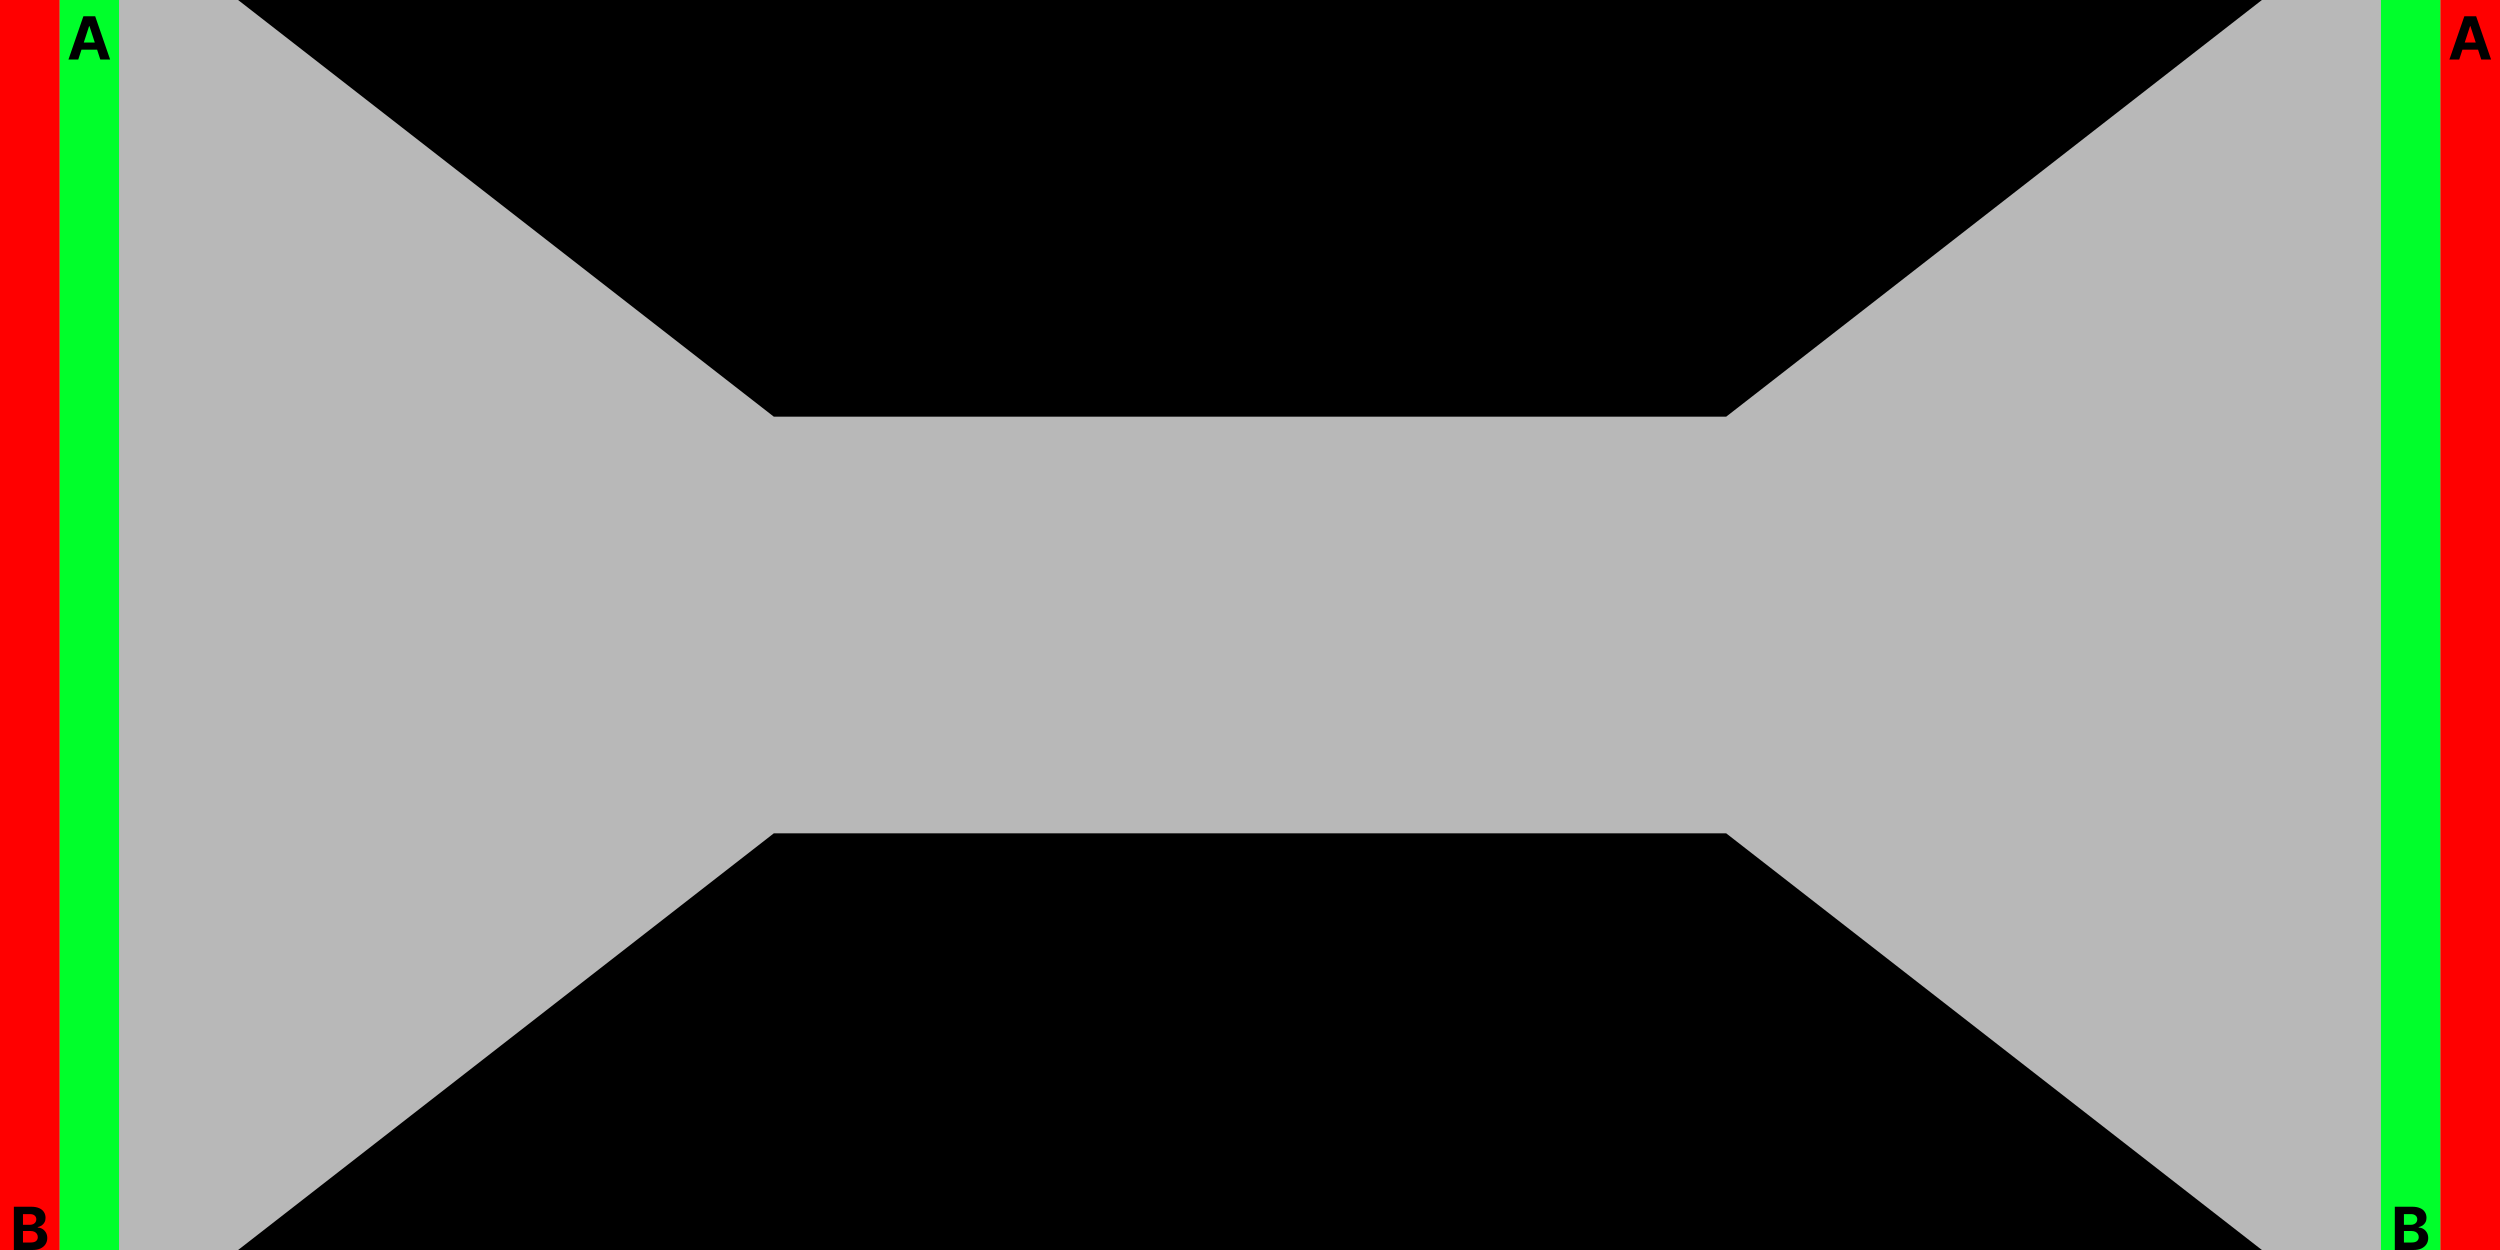
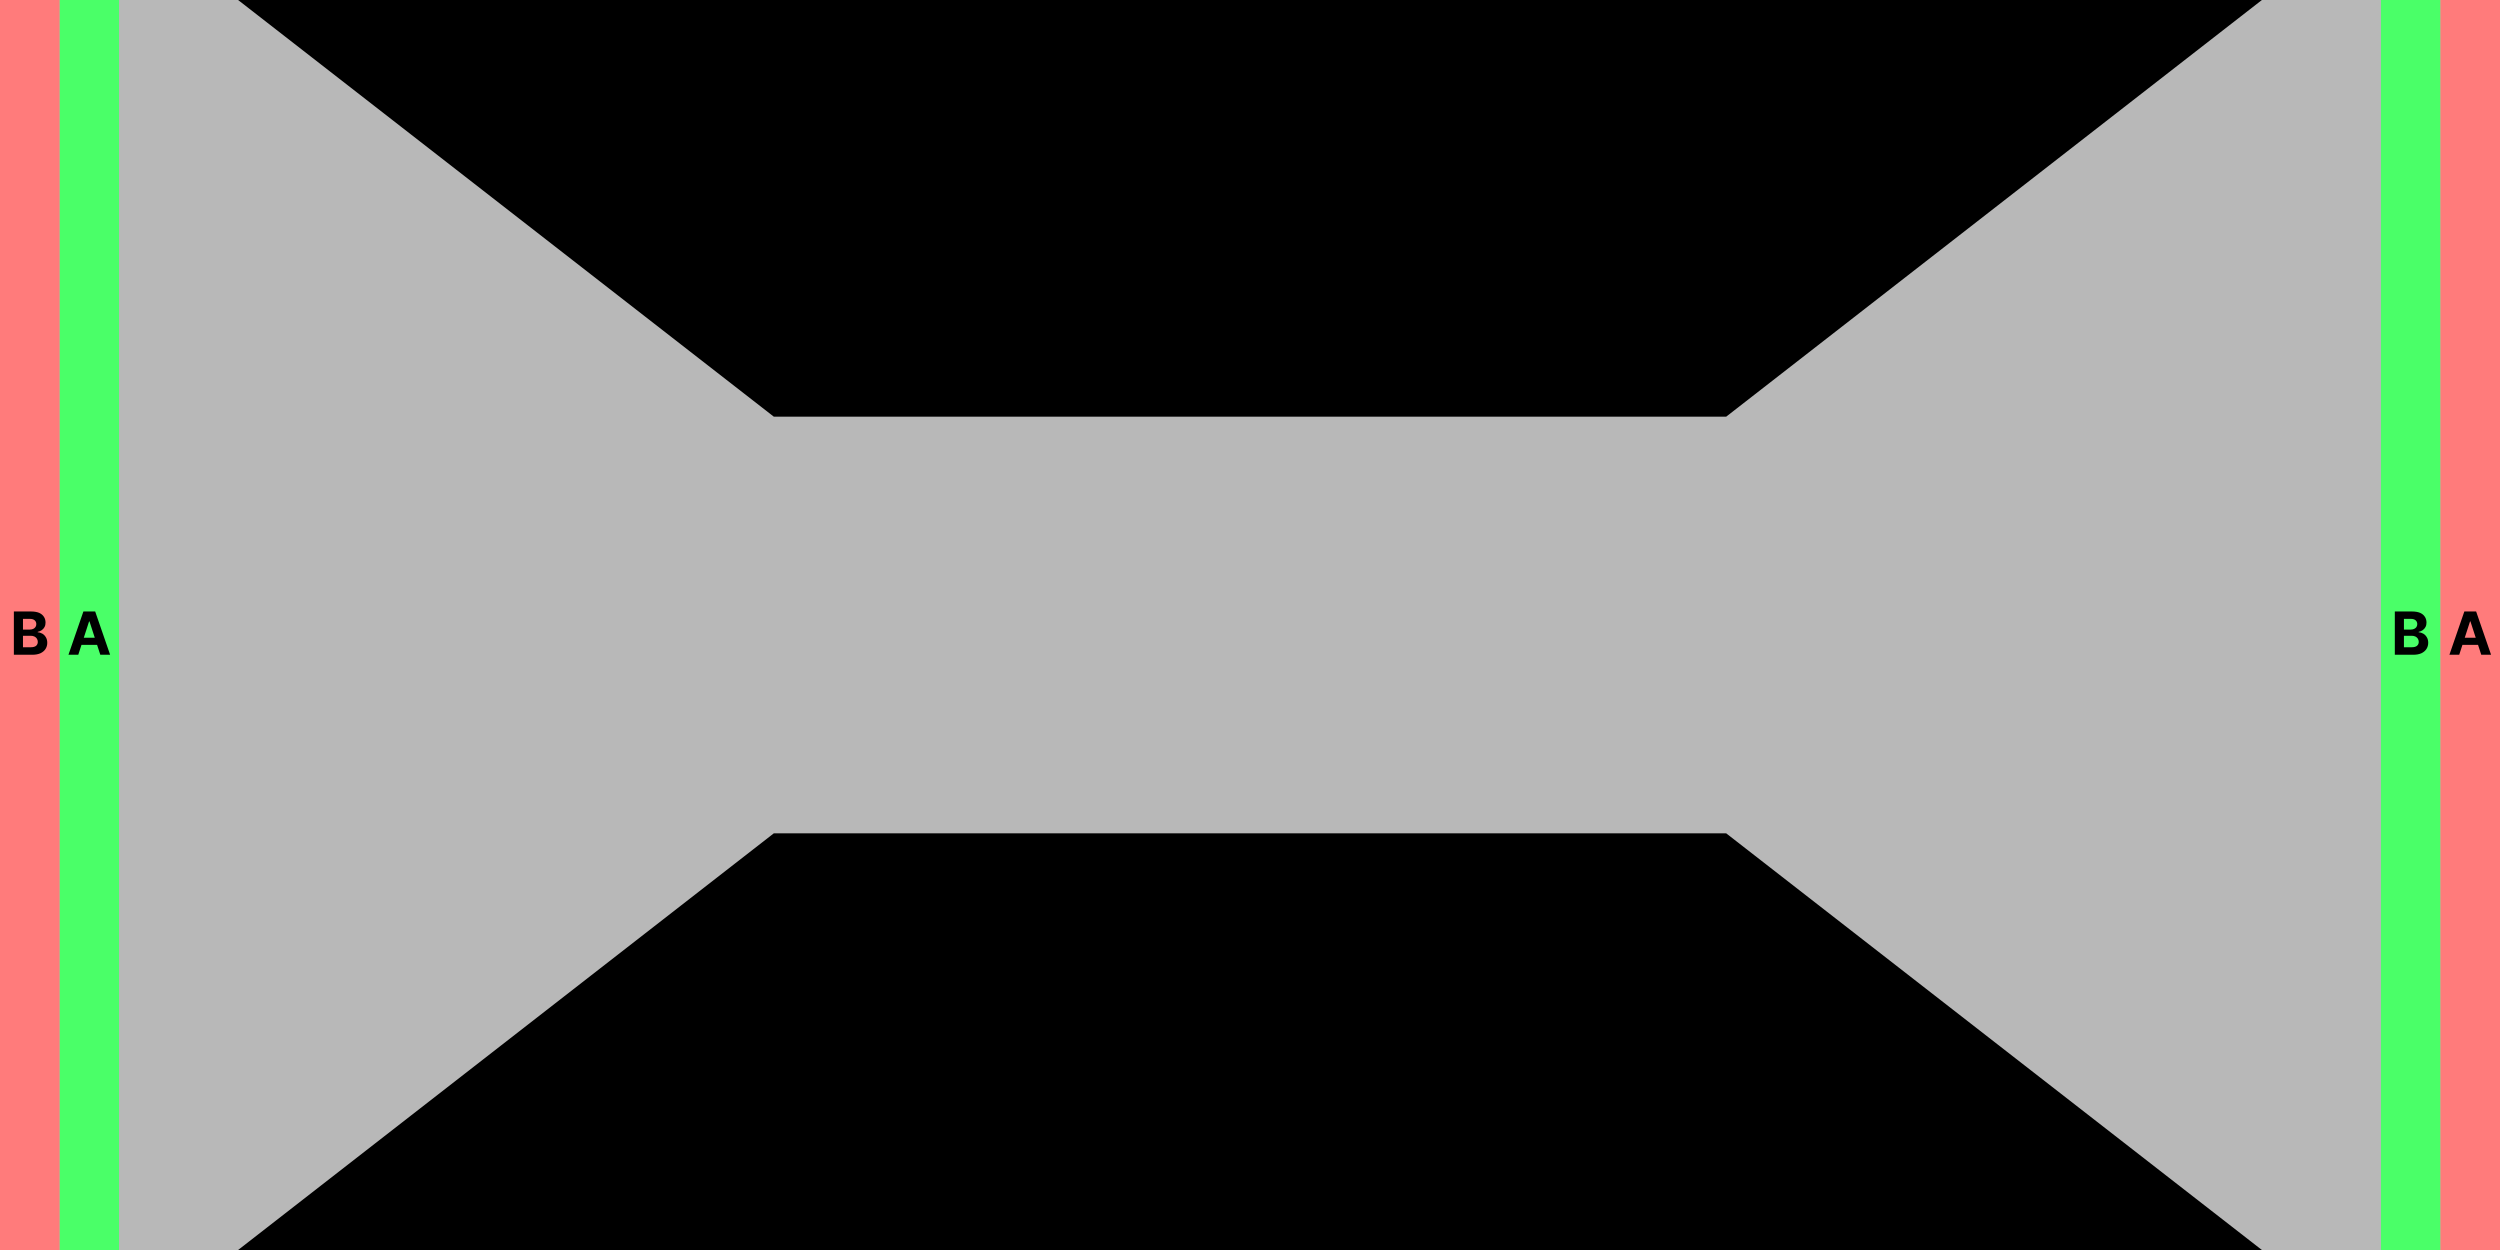
<svg xmlns="http://www.w3.org/2000/svg" width="42" height="21" viewBox="0 0 42 21" fill="none">
  <path d="M0 0H42V21H0V0Z" fill="#B8B8B8" />
-   <path d="M40 0H41V21H40V0Z" fill="#00FF2B" />
-   <path d="M41 0H42V21H41V0Z" fill="#FF0000" />
-   <path d="M1 0H2V21H1V0Z" fill="#00FF2B" />
-   <path d="M0 0H1V21H0V0Z" fill="#FF0000" />
+   <path d="M0 0H42V21H0V0Z" fill="#B8B8B8" />
+   <path d="M40 0H41V21H40V0Z" fill="#4AFF68" />
+   <path d="M41 0H42V21H41V0Z" fill="#FF7B7B" />
+   <path d="M1 0H2V21H1V0Z" fill="#4AFF68" />
+   <path d="M0 0H1V21H0V0Z" fill="#FF7B7B" />
  <path d="M13 14L4 21H38L29 14H13Z" fill="black" />
  <path d="M13 7L4 0H38L29 7H13Z" fill="black" />
-   <path d="M1.315 1H1.15L1.401 0.273H1.599L1.85 1H1.685L1.503 0.439H1.497L1.315 1ZM1.304 0.714H1.693V0.834H1.304V0.714Z" fill="black" />
-   <path d="M41.315 1H41.15L41.401 0.273H41.599L41.85 1H41.685L41.503 0.439H41.497L41.315 1ZM41.304 0.714H41.693V0.834H41.304V0.714Z" fill="black" />
-   <path d="M0.233 21V20.273H0.524C0.577 20.273 0.622 20.281 0.658 20.297C0.693 20.312 0.72 20.334 0.738 20.363C0.756 20.39 0.765 20.423 0.765 20.459C0.765 20.488 0.76 20.512 0.748 20.534C0.737 20.555 0.721 20.573 0.701 20.587C0.682 20.6 0.659 20.61 0.634 20.615V20.622C0.662 20.624 0.688 20.631 0.712 20.646C0.736 20.66 0.756 20.681 0.771 20.707C0.786 20.733 0.794 20.763 0.794 20.799C0.794 20.838 0.784 20.872 0.765 20.902C0.746 20.932 0.718 20.956 0.681 20.974C0.644 20.991 0.598 21 0.543 21H0.233ZM0.386 20.874H0.512C0.555 20.874 0.586 20.866 0.606 20.85C0.625 20.833 0.635 20.811 0.635 20.784C0.635 20.764 0.63 20.746 0.62 20.73C0.611 20.715 0.597 20.703 0.579 20.694C0.561 20.686 0.54 20.681 0.515 20.681H0.386V20.874ZM0.386 20.577H0.5C0.521 20.577 0.54 20.573 0.557 20.566C0.573 20.558 0.586 20.548 0.596 20.534C0.605 20.52 0.61 20.504 0.61 20.485C0.61 20.459 0.601 20.437 0.582 20.421C0.564 20.405 0.537 20.397 0.503 20.397H0.386V20.577Z" fill="black" />
-   <path d="M40.233 21V20.273H40.524C40.577 20.273 40.622 20.281 40.658 20.297C40.694 20.312 40.72 20.334 40.738 20.363C40.756 20.39 40.765 20.423 40.765 20.459C40.765 20.488 40.76 20.512 40.748 20.534C40.737 20.555 40.721 20.573 40.701 20.587C40.682 20.6 40.659 20.61 40.634 20.615V20.622C40.662 20.624 40.688 20.631 40.712 20.646C40.736 20.66 40.756 20.681 40.771 20.707C40.786 20.733 40.794 20.763 40.794 20.799C40.794 20.838 40.784 20.872 40.765 20.902C40.746 20.932 40.718 20.956 40.681 20.974C40.644 20.991 40.598 21 40.543 21H40.233ZM40.386 20.874H40.512C40.555 20.874 40.586 20.866 40.605 20.85C40.625 20.833 40.635 20.811 40.635 20.784C40.635 20.764 40.63 20.746 40.62 20.73C40.611 20.715 40.597 20.703 40.579 20.694C40.561 20.686 40.54 20.681 40.515 20.681H40.386V20.874ZM40.386 20.577H40.5C40.522 20.577 40.54 20.573 40.556 20.566C40.573 20.558 40.586 20.548 40.596 20.534C40.605 20.52 40.61 20.504 40.61 20.485C40.61 20.459 40.601 20.437 40.582 20.421C40.564 20.405 40.537 20.397 40.503 20.397H40.386V20.577Z" fill="black" />
+   <path d="M1.315 11H1.15L1.401 10.273H1.599L1.85 11H1.685L1.503 10.439H1.497L1.315 11ZM1.304 10.714H1.693V10.834H1.304V10.714Z" fill="black" />
+   <path d="M41.315 11H41.15L41.401 10.273H41.599L41.85 11H41.685L41.503 10.439H41.497L41.315 11ZM41.304 10.714H41.693V10.834H41.304V10.714Z" fill="black" />
+   <path d="M0.233 11V10.273H0.524C0.577 10.273 0.622 10.281 0.658 10.296C0.693 10.312 0.72 10.334 0.738 10.363C0.756 10.39 0.765 10.423 0.765 10.459C0.765 10.488 0.76 10.512 0.748 10.534C0.737 10.555 0.721 10.573 0.701 10.587C0.682 10.6 0.659 10.61 0.634 10.615V10.623C0.662 10.624 0.688 10.632 0.712 10.646C0.736 10.66 0.756 10.681 0.771 10.707C0.786 10.732 0.794 10.763 0.794 10.799C0.794 10.838 0.784 10.872 0.765 10.902C0.746 10.932 0.718 10.956 0.681 10.974C0.644 10.991 0.598 11 0.543 11H0.233ZM0.386 10.874H0.512C0.555 10.874 0.586 10.866 0.606 10.85C0.625 10.833 0.635 10.811 0.635 10.784C0.635 10.764 0.63 10.746 0.62 10.73C0.611 10.715 0.597 10.703 0.579 10.694C0.561 10.685 0.54 10.681 0.515 10.681H0.386V10.874ZM0.386 10.577H0.5C0.521 10.577 0.54 10.573 0.557 10.566C0.573 10.559 0.586 10.548 0.596 10.534C0.605 10.52 0.61 10.504 0.61 10.485C0.61 10.459 0.601 10.437 0.582 10.421C0.564 10.405 0.537 10.397 0.503 10.397H0.386V10.577Z" fill="black" />
+   <path d="M40.233 11V10.273H40.524C40.577 10.273 40.622 10.281 40.658 10.296C40.694 10.312 40.72 10.334 40.738 10.363C40.756 10.39 40.765 10.423 40.765 10.459C40.765 10.488 40.76 10.512 40.748 10.534C40.737 10.555 40.721 10.573 40.701 10.587C40.682 10.6 40.659 10.61 40.634 10.615V10.623C40.662 10.624 40.688 10.632 40.712 10.646C40.736 10.66 40.756 10.681 40.771 10.707C40.786 10.732 40.794 10.763 40.794 10.799C40.794 10.838 40.784 10.872 40.765 10.902C40.746 10.932 40.718 10.956 40.681 10.974C40.644 10.991 40.598 11 40.543 11H40.233ZM40.386 10.874H40.512C40.555 10.874 40.586 10.866 40.605 10.85C40.625 10.833 40.635 10.811 40.635 10.784C40.635 10.764 40.63 10.746 40.62 10.73C40.611 10.715 40.597 10.703 40.579 10.694C40.561 10.685 40.54 10.681 40.515 10.681H40.386V10.874ZM40.386 10.577H40.5C40.522 10.577 40.54 10.573 40.556 10.566C40.573 10.559 40.586 10.548 40.596 10.534C40.605 10.52 40.61 10.504 40.61 10.485C40.61 10.459 40.601 10.437 40.582 10.421C40.564 10.405 40.537 10.397 40.503 10.397H40.386V10.577Z" fill="black" />
+   <path d="M15.449 20.294V20.183L15.708 19.943C15.73 19.922 15.749 19.903 15.764 19.886C15.779 19.869 15.79 19.852 15.798 19.836C15.806 19.819 15.81 19.801 15.81 19.782C15.81 19.761 15.805 19.742 15.795 19.727C15.785 19.711 15.772 19.699 15.755 19.691C15.739 19.683 15.72 19.678 15.698 19.678C15.676 19.678 15.656 19.683 15.64 19.692C15.623 19.701 15.611 19.714 15.602 19.73C15.593 19.747 15.588 19.767 15.588 19.791H15.442C15.442 19.743 15.453 19.702 15.474 19.667C15.496 19.631 15.526 19.604 15.565 19.585C15.604 19.566 15.649 19.556 15.699 19.556C15.751 19.556 15.797 19.566 15.835 19.584C15.874 19.602 15.904 19.628 15.926 19.66C15.947 19.693 15.958 19.73 15.958 19.772C15.958 19.799 15.953 19.826 15.942 19.853C15.931 19.88 15.912 19.91 15.885 19.942C15.857 19.975 15.818 20.014 15.768 20.059L15.662 20.163V20.168H15.968V20.294H15.449Z" fill="black" />
+   <path d="M16.345 20.304C16.295 20.304 16.25 20.294 16.21 20.276C16.171 20.258 16.14 20.232 16.117 20.2C16.095 20.167 16.082 20.13 16.082 20.088H16.231C16.232 20.116 16.244 20.139 16.266 20.157C16.288 20.174 16.314 20.183 16.345 20.183C16.369 20.183 16.39 20.178 16.409 20.167C16.427 20.156 16.442 20.141 16.452 20.122C16.463 20.102 16.468 20.08 16.468 20.055C16.468 20.029 16.463 20.007 16.452 19.988C16.441 19.968 16.427 19.953 16.408 19.942C16.389 19.931 16.367 19.926 16.343 19.925C16.321 19.925 16.301 19.93 16.28 19.939C16.261 19.947 16.245 19.959 16.234 19.974L16.097 19.95L16.132 19.566H16.576V19.692H16.258L16.24 19.874H16.244C16.257 19.856 16.276 19.841 16.302 19.83C16.328 19.818 16.357 19.812 16.388 19.812C16.432 19.812 16.471 19.822 16.506 19.843C16.54 19.863 16.567 19.892 16.587 19.928C16.607 19.963 16.617 20.005 16.616 20.051C16.617 20.1 16.605 20.144 16.582 20.182C16.56 20.22 16.528 20.25 16.487 20.271C16.446 20.293 16.399 20.304 16.345 20.304Z" fill="black" />
+   <path d="M31.288 20.192C31.227 20.192 31.174 20.177 31.13 20.147C31.086 20.117 31.052 20.074 31.029 20.017C31.005 19.961 30.994 19.893 30.994 19.813C30.994 19.734 31.006 19.666 31.029 19.61C31.053 19.555 31.087 19.512 31.13 19.483C31.174 19.454 31.227 19.439 31.288 19.439C31.349 19.439 31.401 19.454 31.445 19.483C31.489 19.512 31.523 19.555 31.546 19.611C31.57 19.666 31.582 19.734 31.581 19.813C31.581 19.893 31.57 19.961 31.546 20.018C31.522 20.074 31.489 20.117 31.445 20.147C31.401 20.177 31.349 20.192 31.288 20.192ZM31.288 20.065C31.329 20.065 31.363 20.044 31.387 20.002C31.412 19.96 31.425 19.897 31.424 19.813C31.424 19.758 31.419 19.712 31.407 19.675C31.396 19.639 31.38 19.611 31.36 19.593C31.339 19.574 31.315 19.565 31.288 19.565C31.246 19.565 31.213 19.586 31.188 19.627C31.163 19.669 31.151 19.731 31.151 19.813C31.151 19.869 31.156 19.916 31.167 19.953C31.179 19.99 31.195 20.018 31.215 20.037C31.236 20.055 31.26 20.065 31.288 20.065Z" fill="black" />
+   <path d="M32.089 20.04V20.001C32.089 19.972 32.095 19.945 32.108 19.921C32.12 19.896 32.138 19.877 32.162 19.862C32.186 19.847 32.215 19.84 32.249 19.84C32.284 19.84 32.313 19.847 32.337 19.862C32.361 19.877 32.379 19.896 32.391 19.921C32.403 19.945 32.409 19.972 32.409 20.001V20.04C32.409 20.069 32.403 20.096 32.391 20.12C32.379 20.145 32.361 20.164 32.337 20.179C32.313 20.194 32.283 20.201 32.249 20.201C32.214 20.201 32.185 20.194 32.161 20.179C32.138 20.164 32.12 20.145 32.108 20.12C32.095 20.096 32.089 20.069 32.089 20.04ZM32.192 20.001V20.04C32.192 20.057 32.196 20.072 32.205 20.087C32.213 20.102 32.228 20.11 32.249 20.11C32.271 20.11 32.285 20.102 32.293 20.088C32.301 20.073 32.305 20.057 32.305 20.04V20.001C32.305 19.984 32.301 19.968 32.294 19.953C32.286 19.938 32.271 19.931 32.249 19.931C32.228 19.931 32.213 19.938 32.205 19.953C32.197 19.968 32.192 19.984 32.192 20.001ZM31.716 19.624V19.585C31.716 19.556 31.722 19.529 31.735 19.505C31.747 19.48 31.765 19.46 31.789 19.446C31.813 19.431 31.842 19.424 31.876 19.424C31.911 19.424 31.94 19.431 31.964 19.446C31.987 19.46 32.005 19.48 32.018 19.505C32.03 19.529 32.036 19.556 32.036 19.585V19.624C32.036 19.653 32.03 19.68 32.017 19.704C32.005 19.729 31.987 19.748 31.963 19.763C31.939 19.777 31.91 19.784 31.876 19.784C31.841 19.784 31.812 19.777 31.788 19.762C31.764 19.747 31.746 19.728 31.734 19.704C31.722 19.679 31.716 19.653 31.716 19.624ZM31.82 19.585V19.624C31.82 19.641 31.824 19.657 31.832 19.672C31.84 19.686 31.855 19.694 31.876 19.694C31.897 19.694 31.912 19.686 31.92 19.672C31.928 19.657 31.932 19.641 31.932 19.624V19.585C31.932 19.568 31.928 19.552 31.921 19.537C31.913 19.522 31.898 19.515 31.876 19.515C31.855 19.515 31.84 19.522 31.832 19.537C31.824 19.552 31.82 19.568 31.82 19.585ZM31.763 20.176L32.263 19.449H32.356L31.856 20.176H31.763Z" fill="black" />
+   <path d="M16.833 16.274C16.772 16.274 16.719 16.259 16.675 16.229C16.631 16.199 16.598 16.156 16.574 16.1C16.55 16.043 16.539 15.975 16.539 15.896C16.539 15.816 16.551 15.749 16.574 15.693C16.598 15.637 16.632 15.594 16.675 15.565C16.72 15.536 16.772 15.521 16.833 15.521C16.894 15.521 16.946 15.536 16.99 15.565C17.034 15.595 17.068 15.637 17.091 15.693C17.115 15.749 17.127 15.816 17.126 15.896C17.126 15.975 17.115 16.043 17.091 16.1C17.067 16.157 17.034 16.2 16.99 16.23C16.946 16.259 16.894 16.274 16.833 16.274ZM16.833 16.147C16.874 16.147 16.908 16.126 16.933 16.084C16.957 16.042 16.97 15.979 16.97 15.896C16.97 15.84 16.964 15.794 16.952 15.758C16.941 15.721 16.925 15.693 16.905 15.675C16.884 15.656 16.86 15.647 16.833 15.647C16.791 15.647 16.758 15.668 16.733 15.709C16.709 15.751 16.696 15.813 16.696 15.896C16.696 15.951 16.701 15.998 16.712 16.035C16.724 16.073 16.74 16.101 16.76 16.119C16.781 16.138 16.805 16.147 16.833 16.147Z" fill="black" />
+   <path d="M17.297 16.268C17.273 16.268 17.253 16.259 17.236 16.243C17.22 16.226 17.211 16.206 17.211 16.182C17.211 16.159 17.22 16.139 17.236 16.123C17.253 16.106 17.273 16.098 17.297 16.098C17.319 16.098 17.339 16.106 17.356 16.123C17.373 16.139 17.382 16.159 17.382 16.182C17.382 16.198 17.378 16.212 17.37 16.225C17.362 16.238 17.352 16.248 17.339 16.256C17.326 16.264 17.312 16.268 17.297 16.268Z" fill="black" />
+   <path d="M17.764 16.268C17.714 16.268 17.669 16.259 17.63 16.241C17.591 16.222 17.56 16.197 17.537 16.164C17.514 16.132 17.502 16.095 17.501 16.053H17.65C17.652 16.081 17.664 16.104 17.686 16.121C17.708 16.139 17.734 16.148 17.764 16.148C17.789 16.148 17.81 16.142 17.828 16.132C17.847 16.121 17.862 16.106 17.872 16.087C17.883 16.067 17.888 16.045 17.888 16.02C17.888 15.994 17.883 15.972 17.872 15.952C17.861 15.933 17.846 15.918 17.827 15.907C17.808 15.896 17.787 15.89 17.762 15.89C17.741 15.89 17.72 15.895 17.7 15.903C17.68 15.912 17.665 15.924 17.654 15.939L17.517 15.915L17.551 15.531H17.996V15.657H17.678L17.659 15.839H17.664C17.676 15.821 17.696 15.806 17.721 15.794C17.747 15.782 17.776 15.777 17.808 15.777C17.852 15.777 17.891 15.787 17.925 15.807C17.96 15.828 17.987 15.856 18.007 15.892C18.026 15.928 18.036 15.969 18.036 16.016C18.036 16.065 18.025 16.108 18.002 16.146C17.979 16.184 17.947 16.214 17.907 16.236C17.866 16.258 17.818 16.268 17.764 16.268Z" fill="black" />
+   <path d="M25.549 19.373C25.488 19.373 25.435 19.358 25.391 19.328C25.348 19.299 25.314 19.255 25.29 19.199C25.267 19.142 25.255 19.074 25.255 18.995C25.255 18.915 25.267 18.848 25.291 18.792C25.314 18.736 25.348 18.693 25.392 18.664C25.436 18.635 25.488 18.62 25.549 18.62C25.61 18.62 25.662 18.635 25.706 18.664C25.75 18.694 25.784 18.736 25.808 18.792C25.831 18.848 25.843 18.915 25.843 18.995C25.843 19.074 25.831 19.142 25.807 19.199C25.784 19.256 25.75 19.299 25.706 19.329C25.663 19.359 25.61 19.373 25.549 19.373ZM25.549 19.246C25.591 19.246 25.624 19.225 25.649 19.183C25.674 19.141 25.686 19.078 25.686 18.995C25.686 18.939 25.68 18.893 25.669 18.857C25.658 18.82 25.642 18.793 25.621 18.774C25.601 18.756 25.577 18.746 25.549 18.746C25.508 18.746 25.474 18.767 25.45 18.808C25.425 18.85 25.412 18.912 25.412 18.995C25.412 19.05 25.418 19.097 25.429 19.134C25.44 19.172 25.456 19.2 25.477 19.218C25.497 19.237 25.521 19.246 25.549 19.246Z" fill="black" />
+   <path d="M26.013 19.367C25.989 19.367 25.969 19.358 25.953 19.342C25.936 19.325 25.928 19.305 25.928 19.282C25.928 19.258 25.936 19.238 25.953 19.222C25.969 19.205 25.989 19.197 26.013 19.197C26.036 19.197 26.055 19.205 26.073 19.222C26.09 19.238 26.098 19.258 26.098 19.282C26.098 19.297 26.094 19.311 26.086 19.325C26.078 19.337 26.068 19.348 26.055 19.355C26.042 19.363 26.028 19.367 26.013 19.367Z" fill="black" />
+   <path d="M26.481 19.367C26.43 19.367 26.386 19.358 26.346 19.34C26.307 19.321 26.276 19.296 26.253 19.263C26.23 19.231 26.218 19.194 26.218 19.152H26.367C26.368 19.18 26.38 19.203 26.402 19.22C26.424 19.238 26.45 19.247 26.481 19.247C26.505 19.247 26.526 19.241 26.545 19.231C26.563 19.22 26.578 19.205 26.588 19.186C26.599 19.166 26.604 19.144 26.604 19.119C26.604 19.093 26.599 19.071 26.588 19.051C26.577 19.032 26.562 19.017 26.544 19.006C26.525 18.995 26.503 18.989 26.479 18.989C26.457 18.989 26.436 18.994 26.416 19.002C26.396 19.011 26.381 19.023 26.37 19.038L26.233 19.014L26.268 18.63H26.712V18.756H26.394L26.376 18.938H26.38C26.393 18.92 26.412 18.905 26.438 18.893C26.463 18.881 26.492 18.876 26.524 18.876C26.568 18.876 26.607 18.886 26.642 18.907C26.676 18.927 26.703 18.955 26.723 18.991C26.743 19.027 26.753 19.068 26.752 19.115C26.753 19.164 26.741 19.207 26.718 19.246C26.695 19.284 26.664 19.313 26.623 19.335C26.582 19.357 26.535 19.367 26.481 19.367Z" fill="black" />
</svg>
